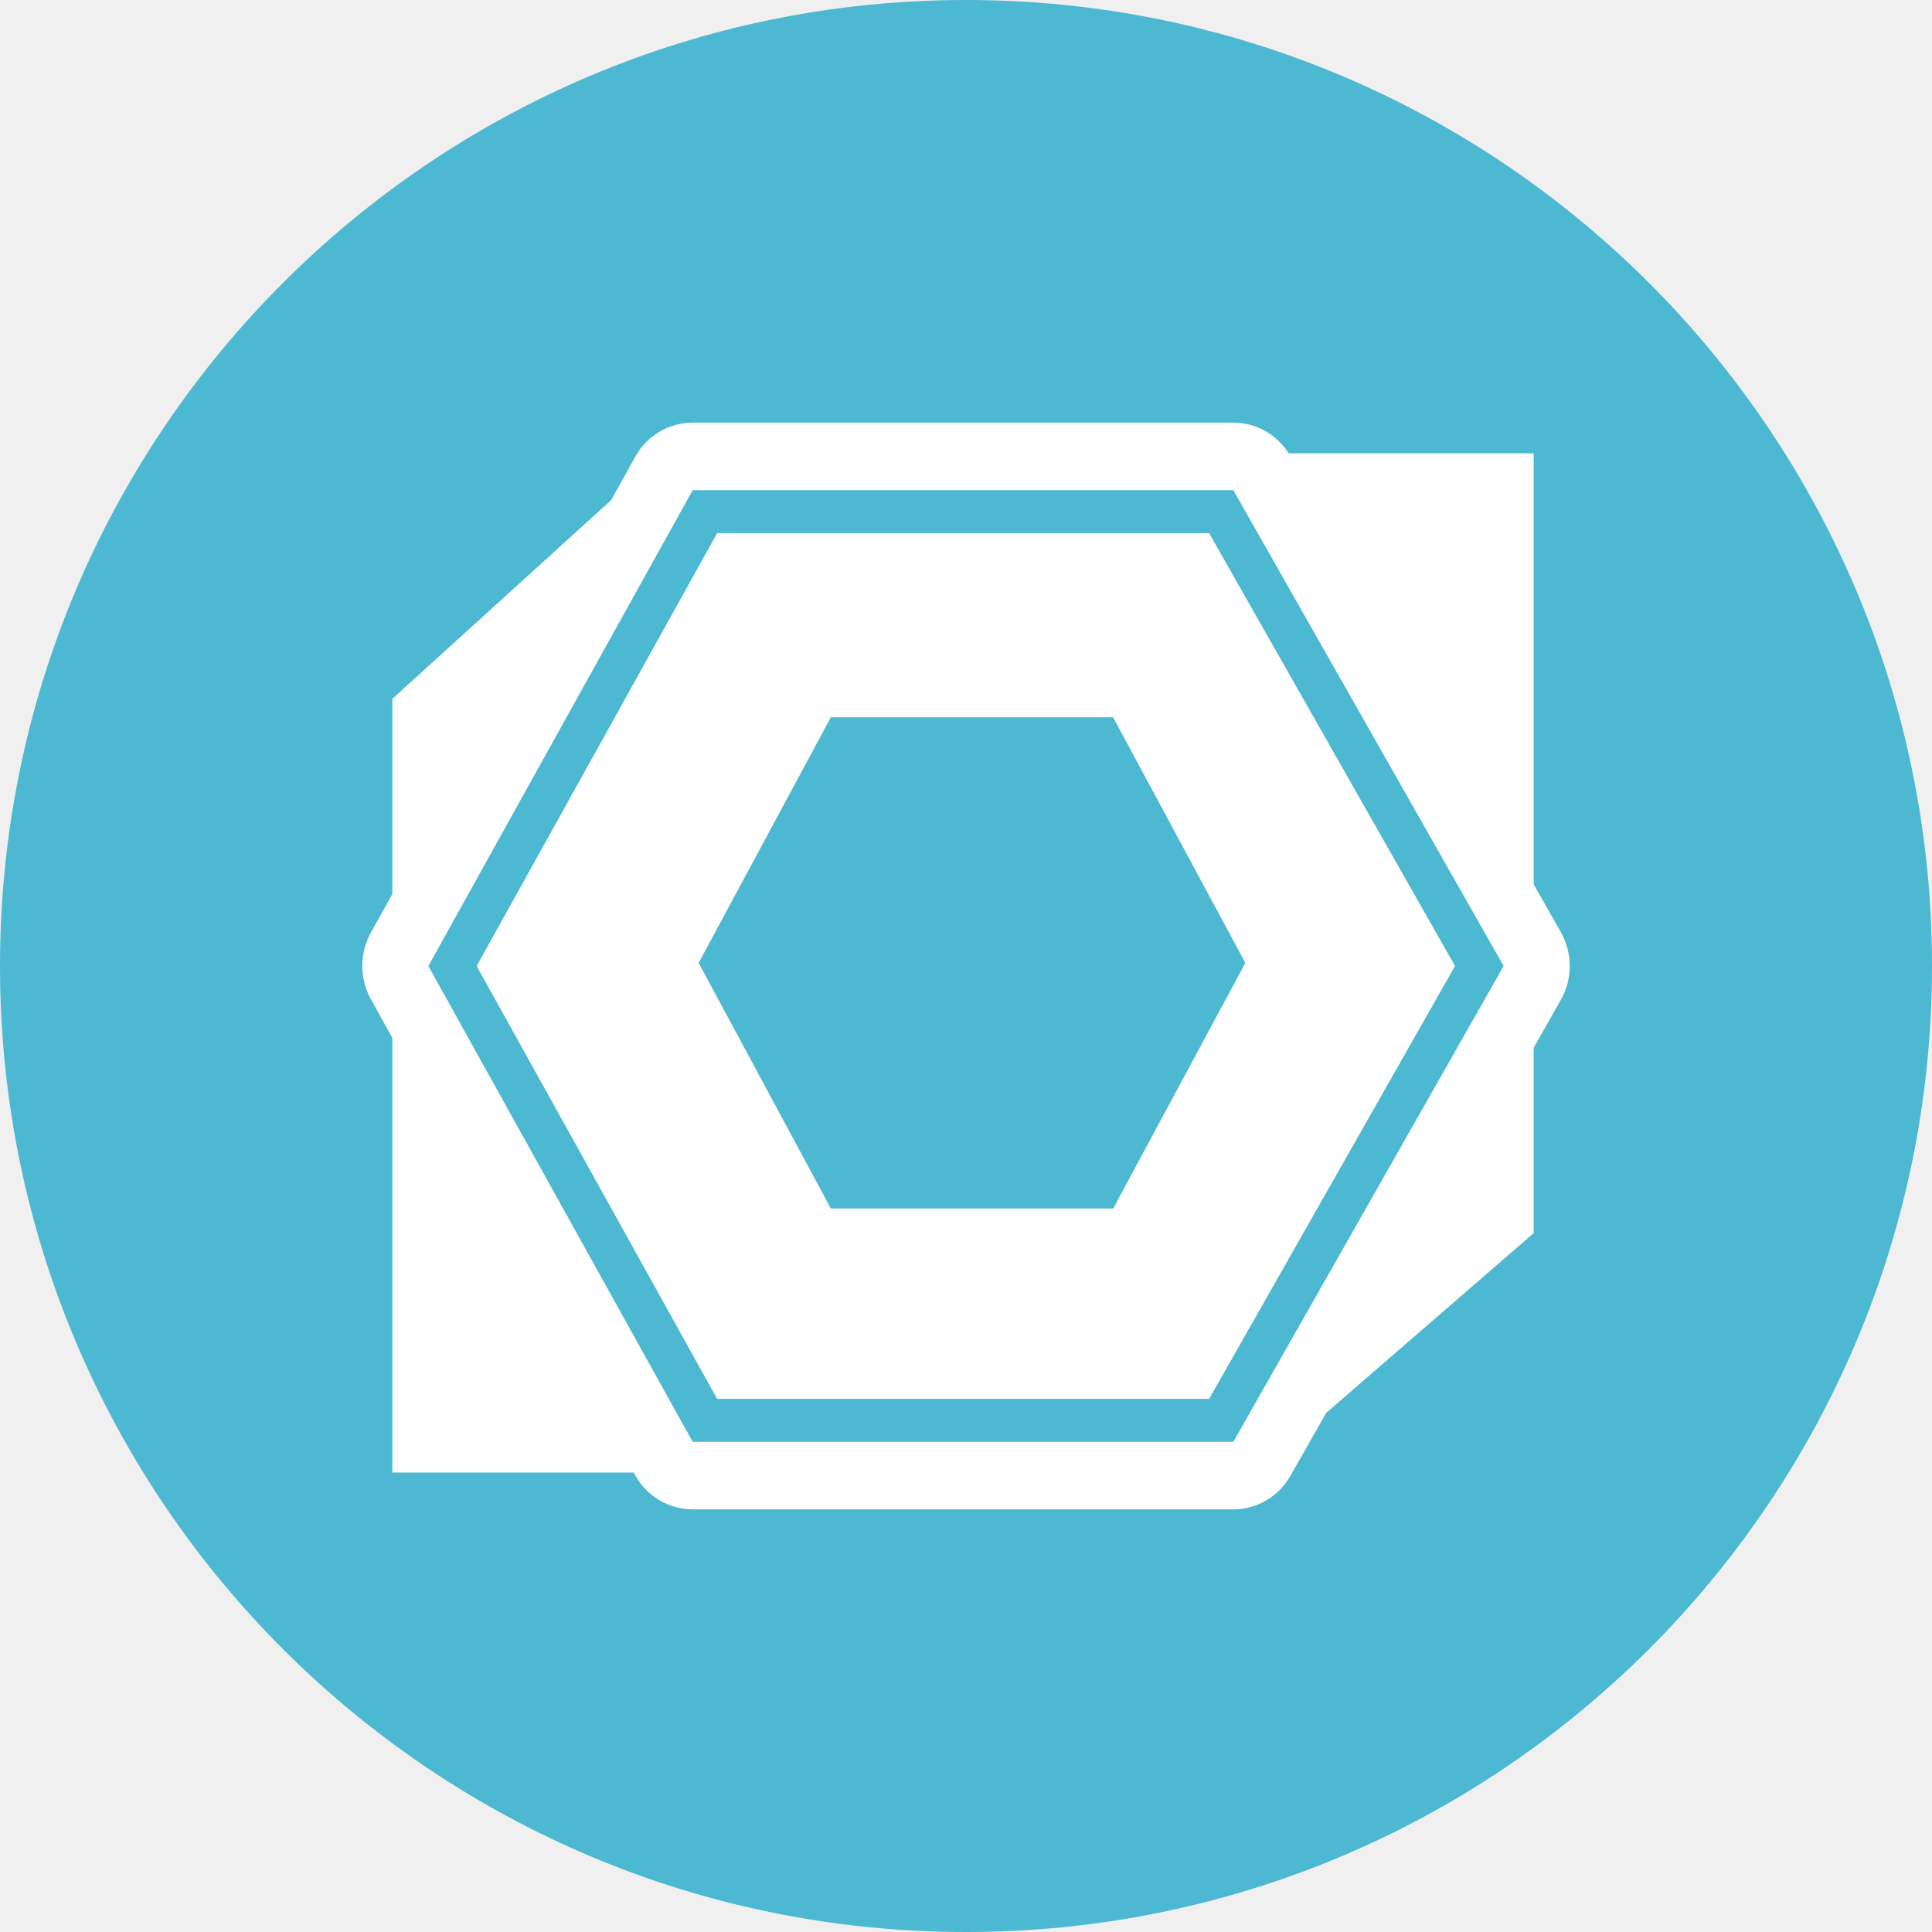
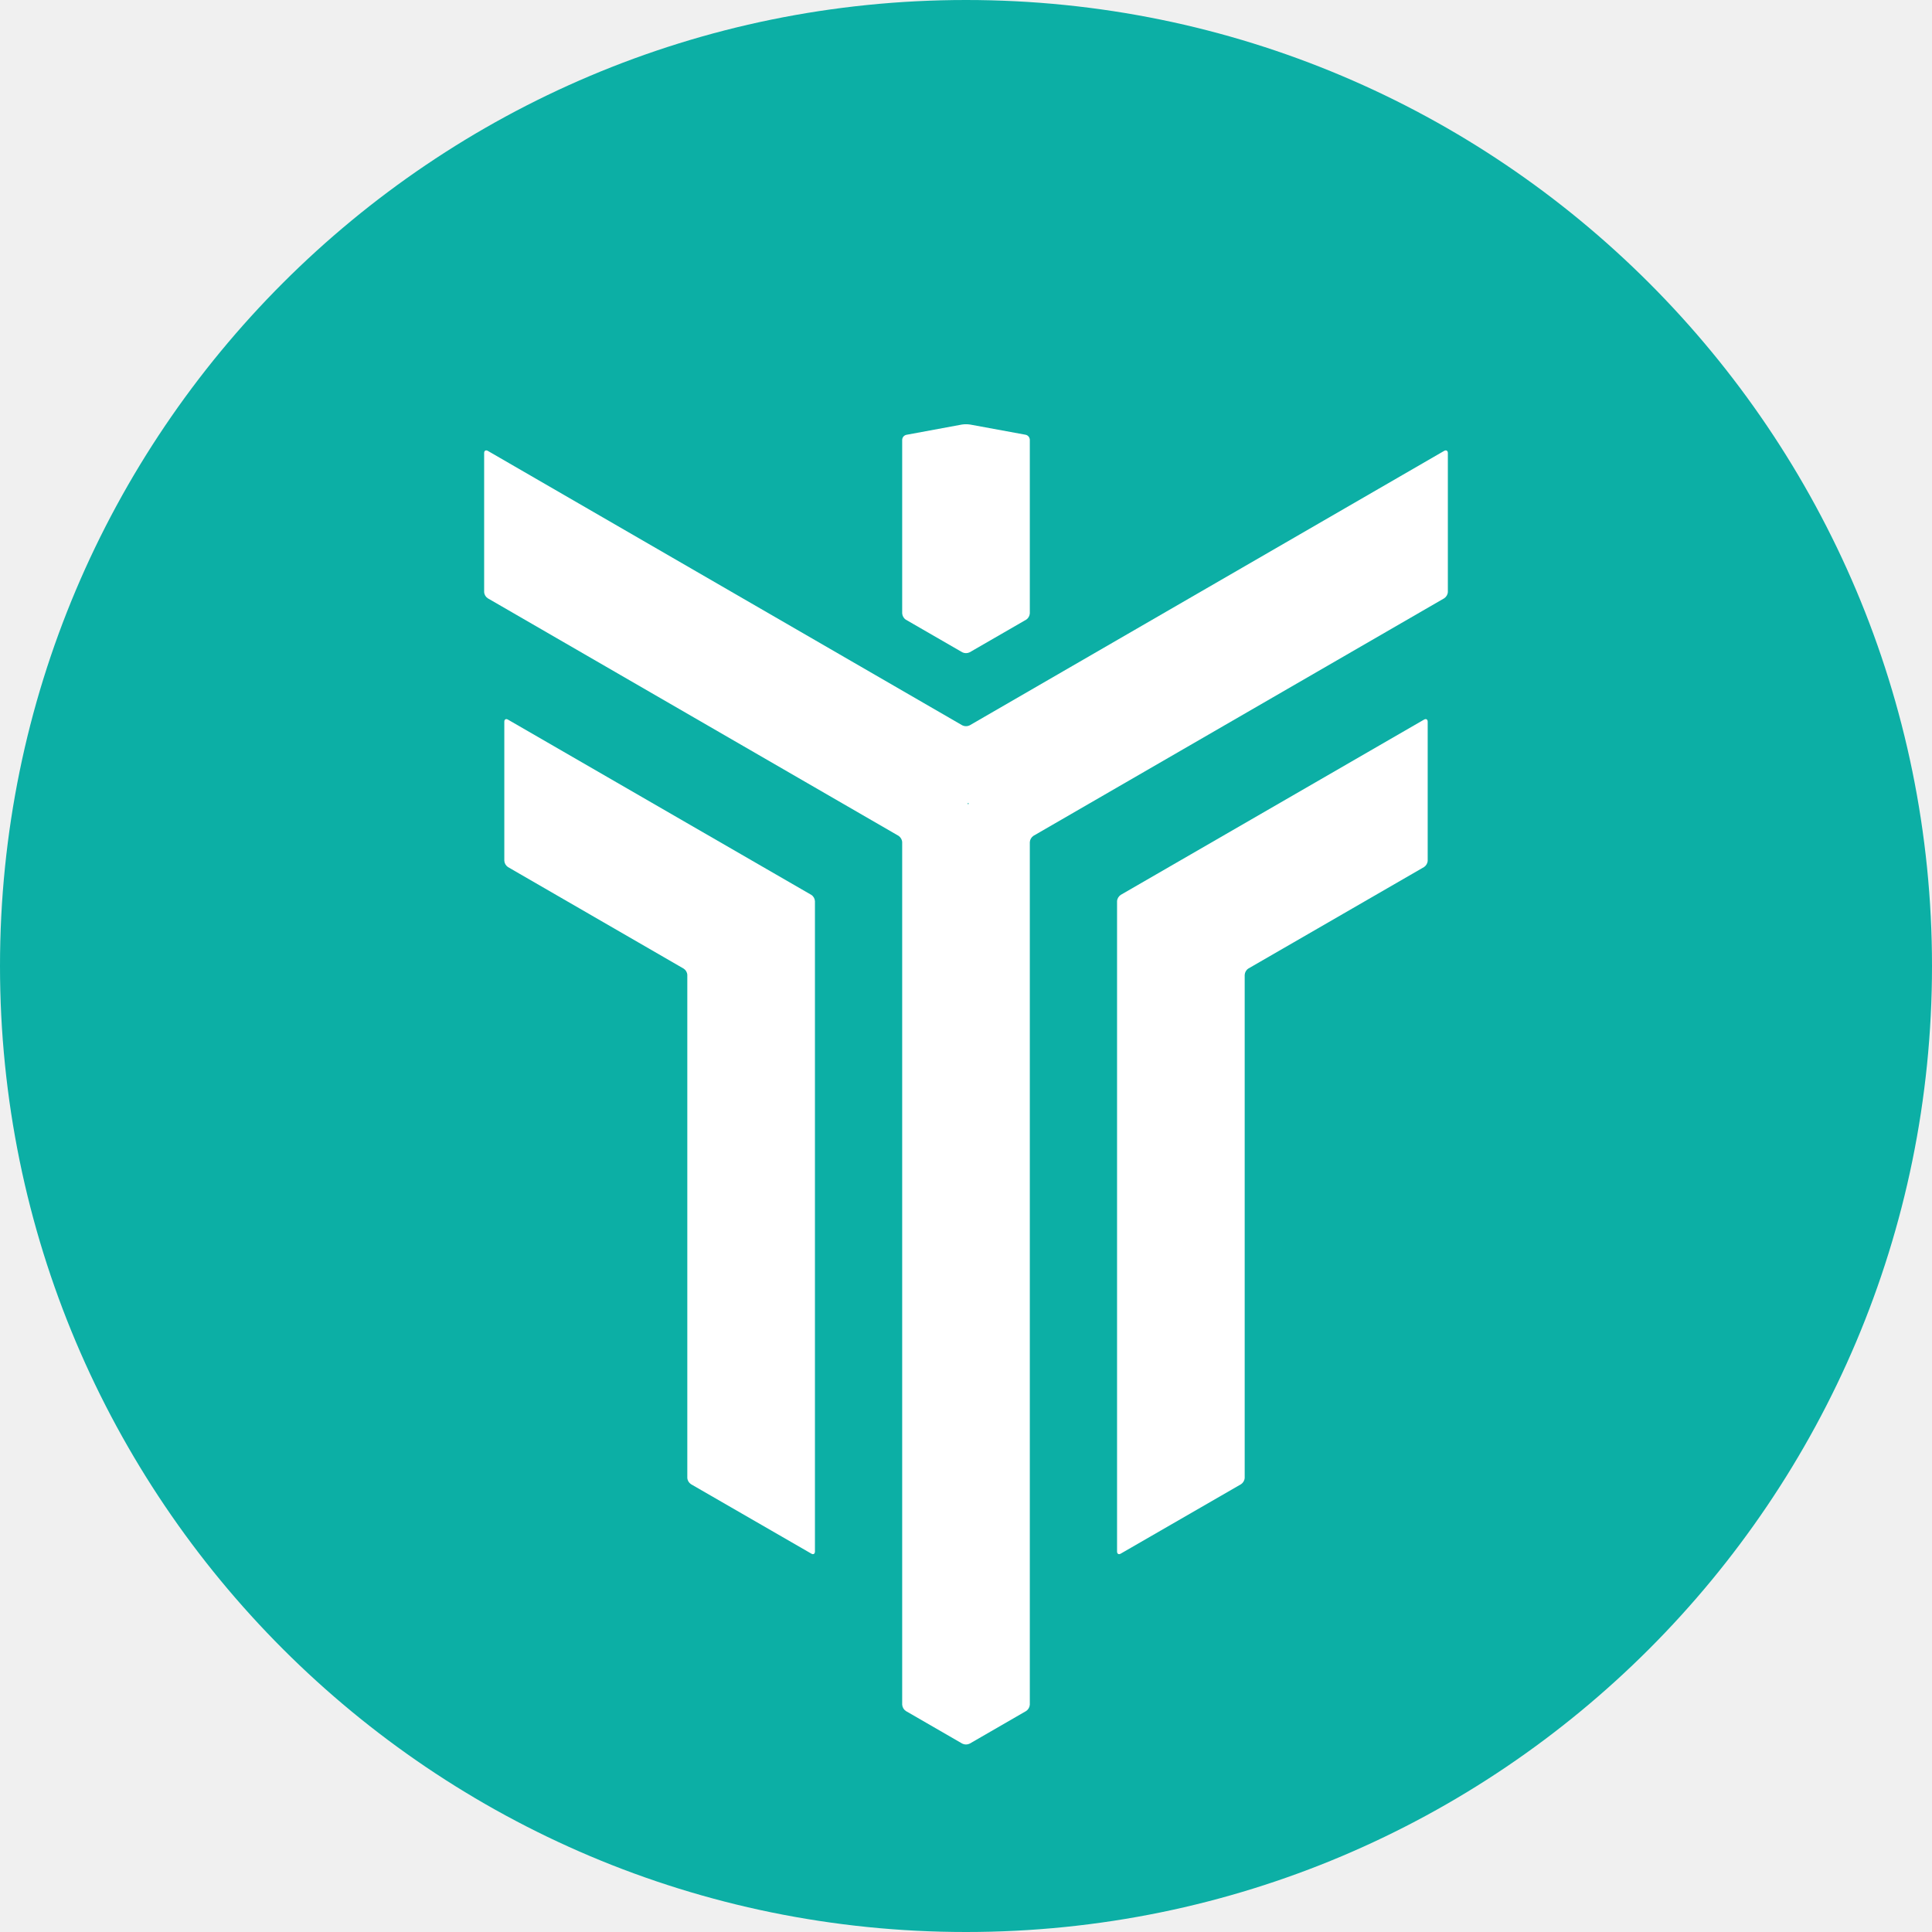
- <svg xmlns="http://www.w3.org/2000/svg" height="32" viewBox="0 0 32 32" width="32">
-   <g fill="none" fill-rule="evenodd">
-     <circle cx="16" cy="16" fill="#4cb8d1" fill-rule="nonzero" r="16" />
-     <path d="M10.123 8.283l.398-.717A1.09 1.09 0 0 1 11.473 7h8.955c.371 0 .716.192.917.508h4.058v7.14l.449.79a1.14 1.14 0 0 1 0 1.124l-.449.79v3.072l-3.437 2.978-.592 1.041a1.09 1.09 0 0 1-.946.557h-8.955a1.09 1.09 0 0 1-.952-.566l-.025-.044H6.498v-7.2l-.355-.639a1.14 1.14 0 0 1 0-1.104l.355-.639v-3.233zm1.35-.164L7.095 16l4.378 7.881h8.955L24.905 16l-4.477-7.881zm.405.712h8.149L24.1 16l-4.073 7.17h-8.149L7.895 16zm1.883 3.05l-2.189 4.068 2.19 4.068h4.676l2.189-4.068-2.19-4.068z" fill="#fff" />
+ <svg xmlns="http://www.w3.org/2000/svg" width="32px" height="32px" viewBox="0 0 32 32" version="1.1">
+   <g id="color/iop" stroke="none" stroke-width="1" fill="none" fill-rule="evenodd">
+     <g id="Group" fill="#0CAFA5" fill-rule="nonzero">
+       <circle id="Oval" cx="16" cy="16" r="16" />
+     </g>
+     <g id="iop" transform="translate(8, 7)" fill="#FFFFFF" fill-rule="nonzero">
+       <path d="M0.413,4.919 C0.38,4.9 0.353,4.915 0.353,4.954 L0.353,7.256 C0.355,7.298 0.378,7.337 0.413,7.361 L3.323,9.043 C3.359,9.066 3.382,9.105 3.384,9.148 L3.384,17.477 C3.386,17.52 3.409,17.559 3.445,17.583 L5.438,18.733 C5.471,18.753 5.498,18.737 5.498,18.698 L5.498,7.927 C5.496,7.885 5.474,7.845 5.438,7.822 L0.413,4.919 Z" id="Path" />
+       <path d="M15.587,4.919 C15.62,4.9 15.647,4.915 15.647,4.954 L15.647,7.256 C15.645,7.298 15.622,7.337 15.587,7.361 L12.677,9.042 C12.641,9.065 12.619,9.104 12.616,9.147 L12.616,17.477 C12.614,17.52 12.591,17.559 12.556,17.583 L10.563,18.733 C10.529,18.753 10.502,18.737 10.502,18.698 L10.502,7.927 C10.504,7.885 10.527,7.846 10.563,7.822 L15.587,4.919 Z" id="Path" />
+       <path d="M15.981,0.503 C15.981,0.465 15.953,0.449 15.92,0.468 L8.061,5.014 C8.023,5.033 7.977,5.033 7.939,5.014 L0.08,0.468 C0.046,0.449 0.019,0.465 0.019,0.503 L0.019,2.805 C0.021,2.848 0.044,2.887 0.08,2.91 L6.883,6.844 C6.918,6.868 6.941,6.907 6.943,6.949 L6.943,21.234 C6.946,21.277 6.968,21.316 7.004,21.34 L7.939,21.88 C7.977,21.899 8.022,21.899 8.061,21.88 L8.996,21.34 C9.032,21.316 9.054,21.277 9.057,21.234 L9.057,6.949 C9.059,6.907 9.082,6.868 9.117,6.844 L15.92,2.91 C15.956,2.886 15.979,2.847 15.981,2.804 L15.981,0.503 Z M8.036,6.319 C8.028,6.319 8.025,6.313 8.029,6.306 C8.033,6.299 8.039,6.299 8.043,6.306 C8.047,6.313 8.043,6.319 8.036,6.319 L8.036,6.319 Z" id="Shape" />
+       <path d="M7.012,0.202 C6.972,0.211 6.944,0.245 6.943,0.286 L6.943,3.159 C6.946,3.202 6.968,3.241 7.004,3.264 L7.939,3.804 C7.977,3.823 8.022,3.823 8.061,3.804 L8.996,3.264 C9.032,3.241 9.054,3.202 9.057,3.159 L9.057,0.285 C9.056,0.244 9.027,0.209 8.988,0.201 L8.069,0.032 C8.023,0.025 7.976,0.025 7.931,0.032 L7.012,0.202 Z" id="Path" />
+     </g>
  </g>
</svg>
